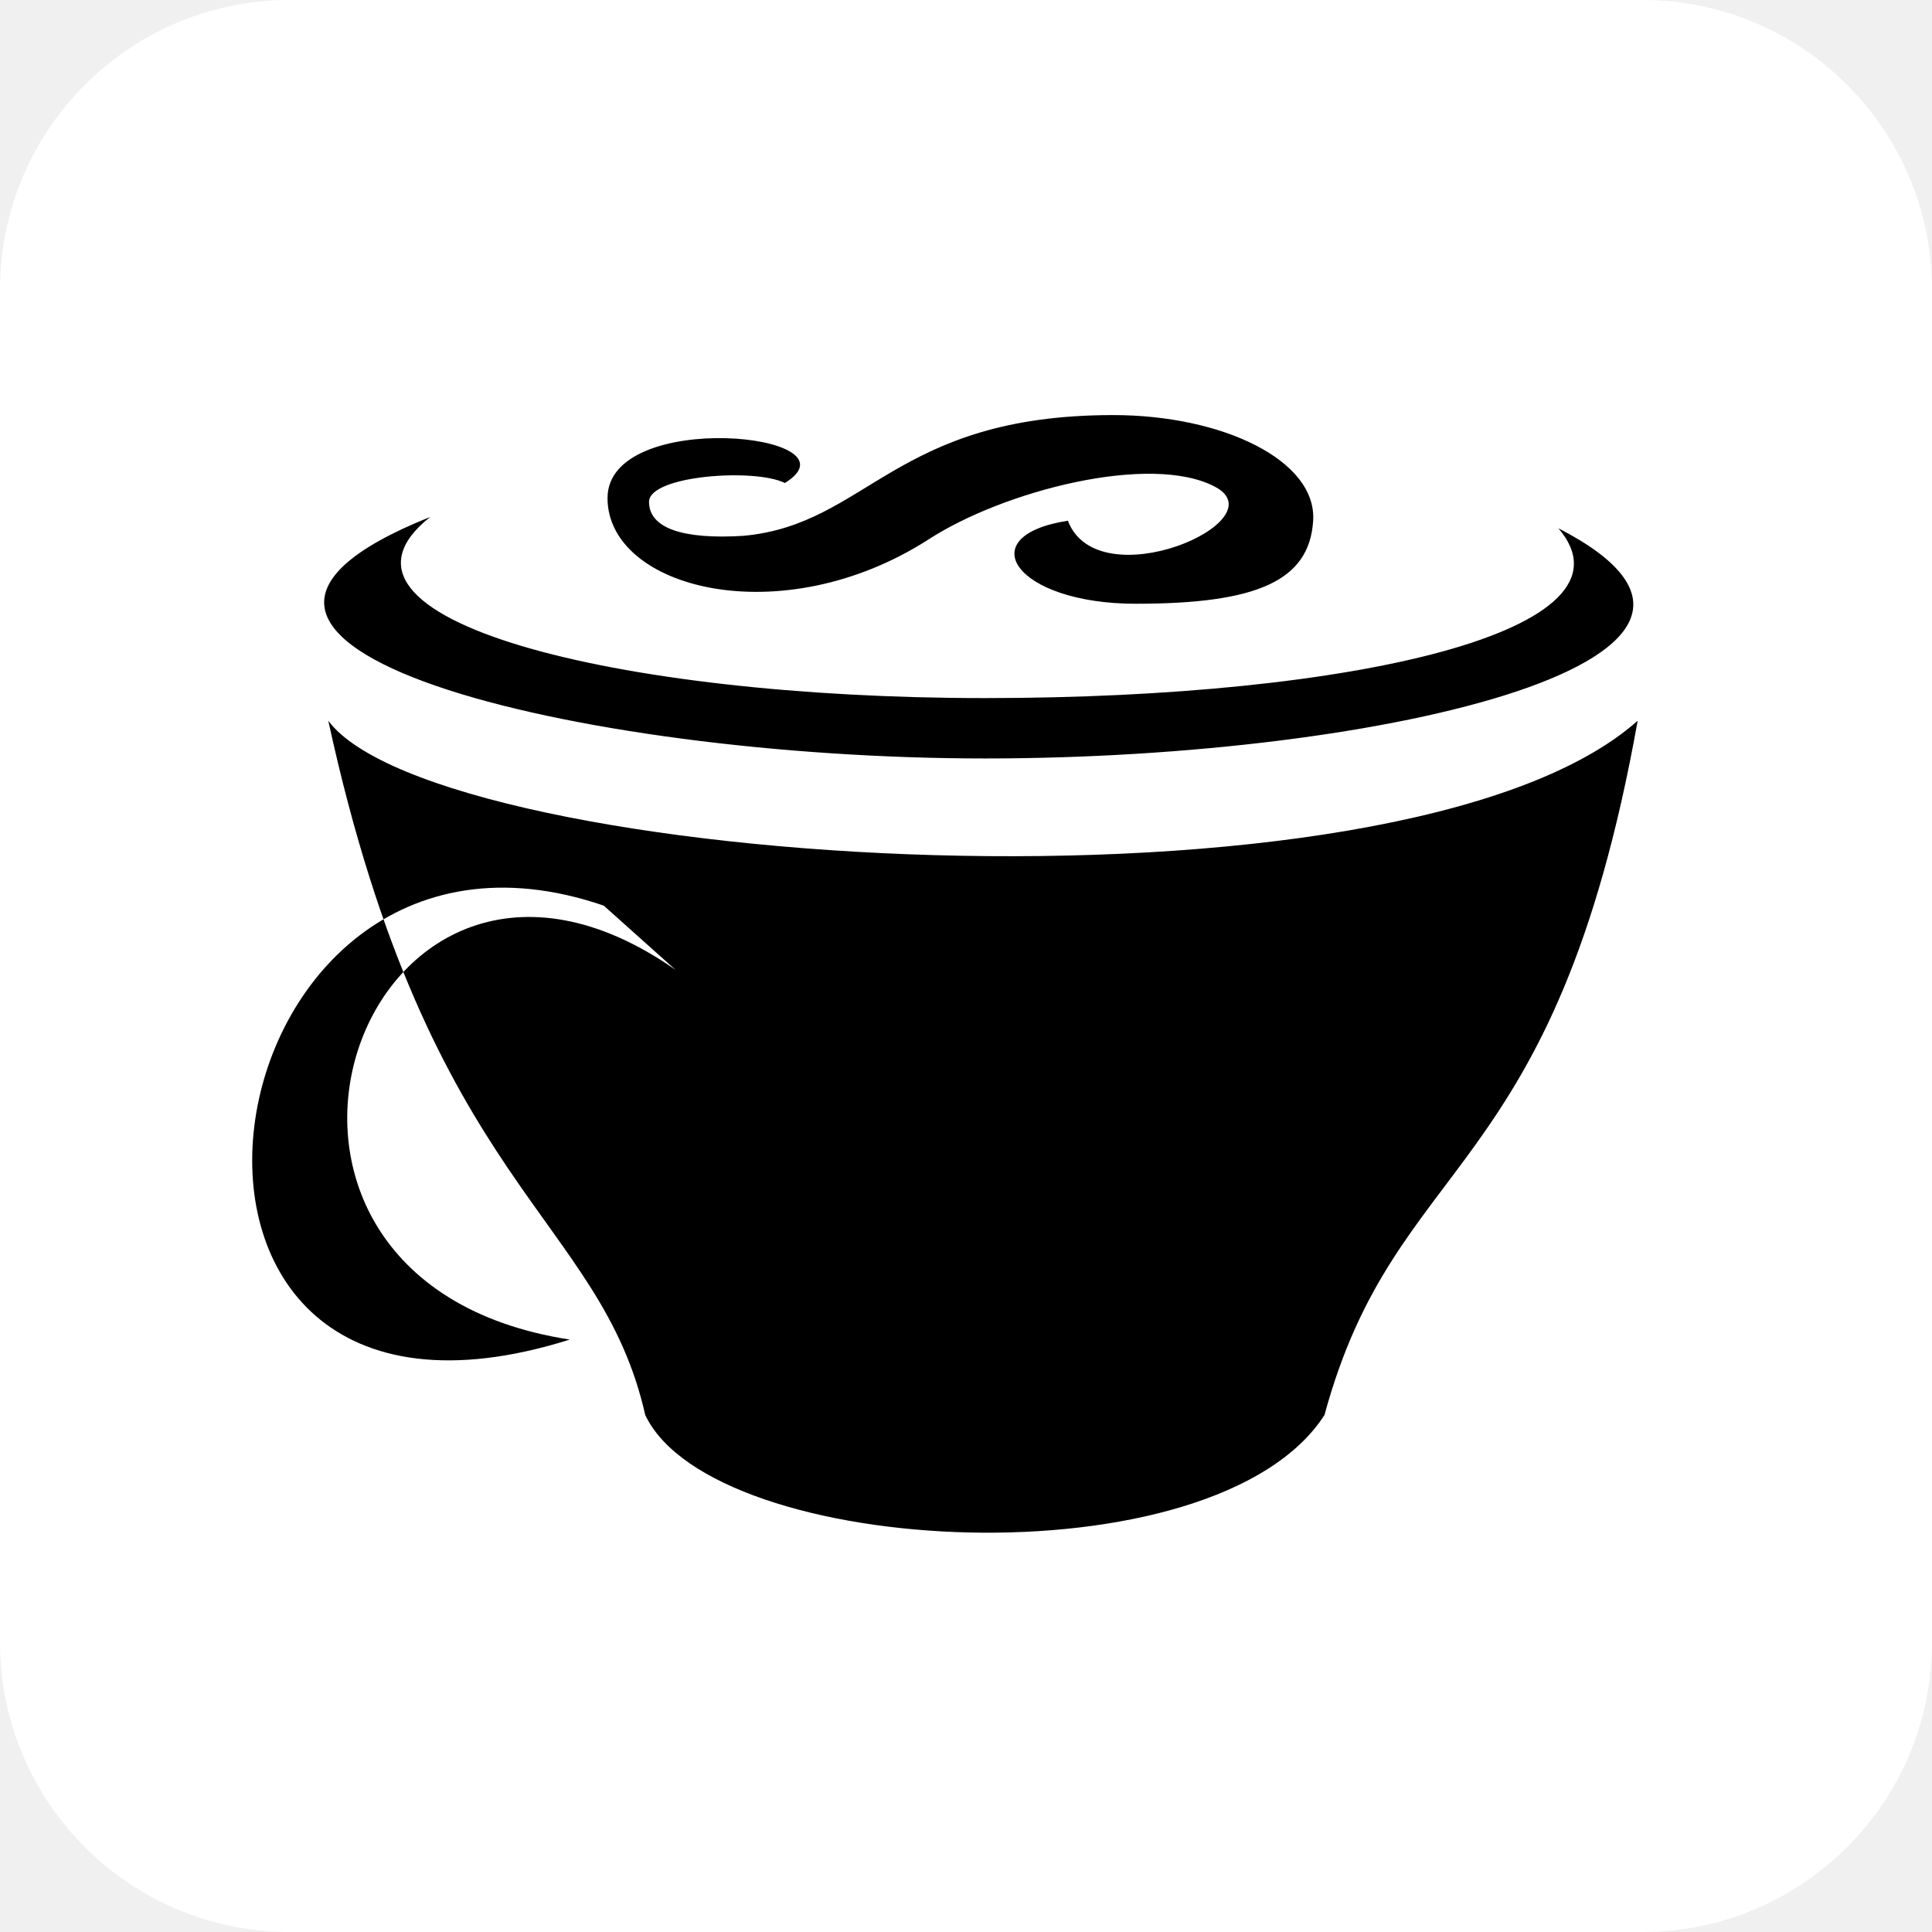
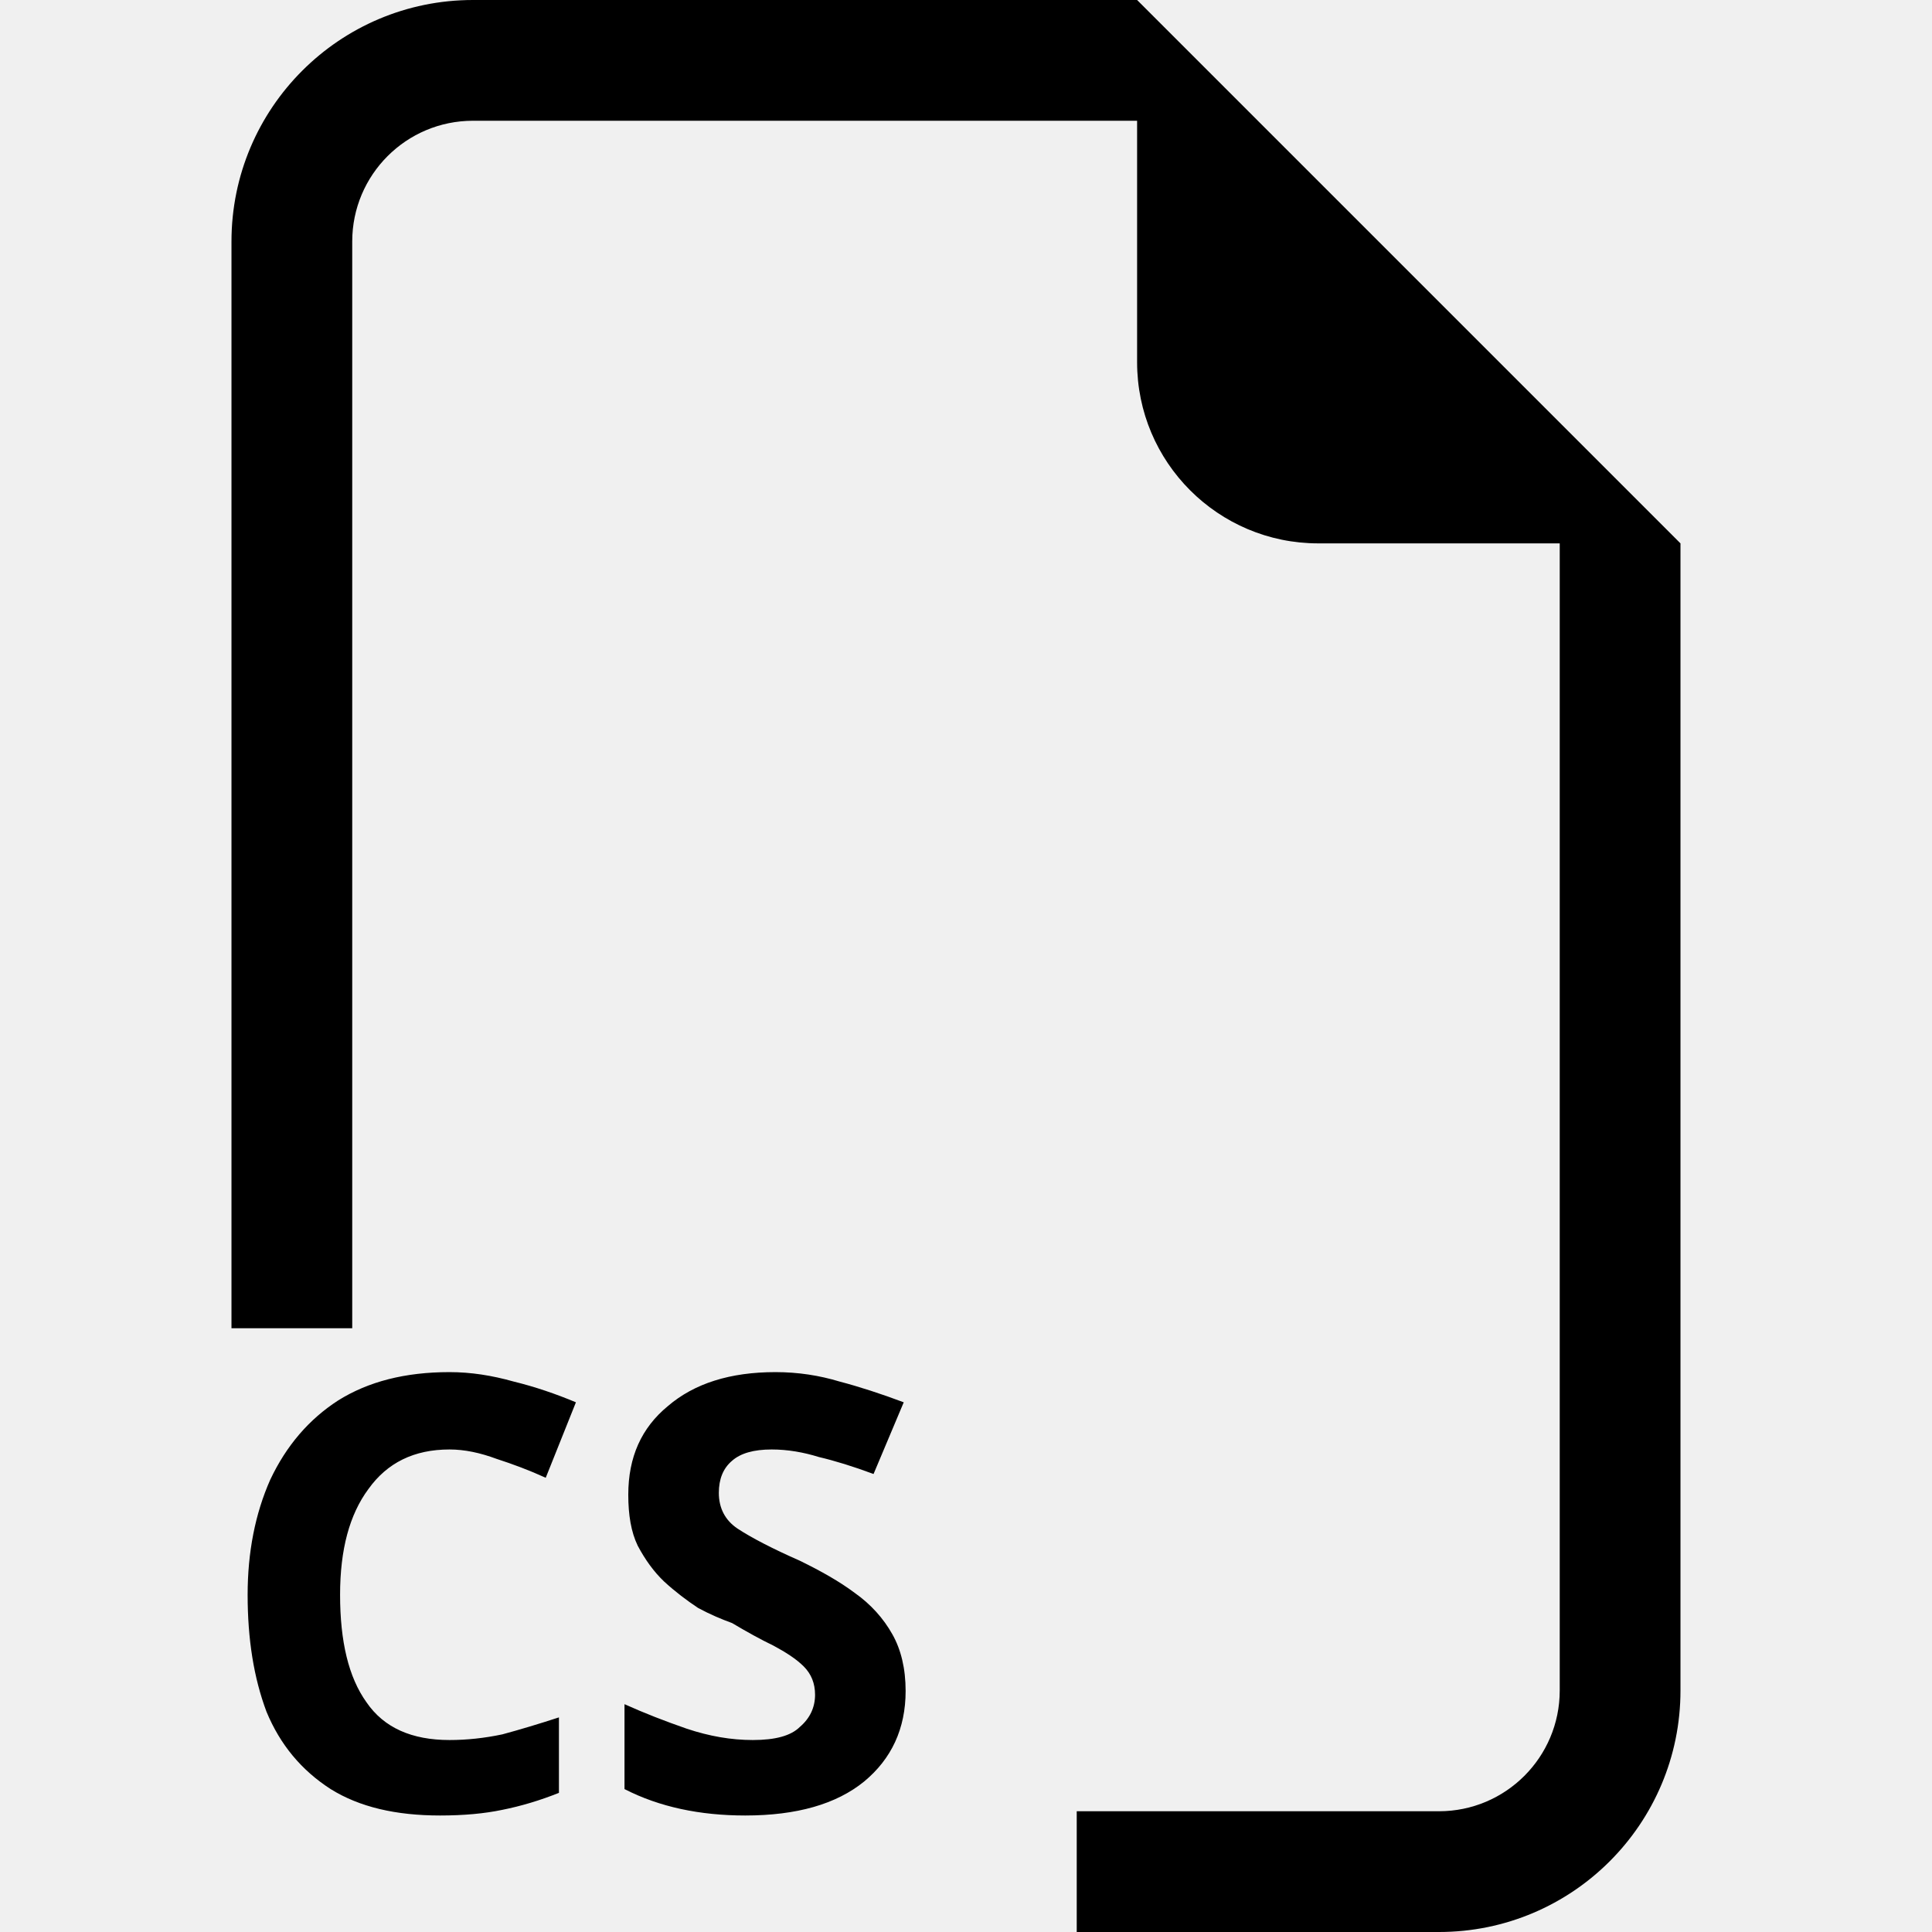
- <svg xmlns="http://www.w3.org/2000/svg" aria-label="CoffeeScript" viewBox="0 0 512 512">
-   <rect width="512" height="512" fill="#fff" rx="15%" />
-   <path fill-rule="evenodd" d="M114 137c-85 34 40 64 147 64s218-27 152-61c23 27-54 45-152 45s-181-21-147-48m65 120c-83-58-132 82-28 98c-127 40-99-152 9-115m-73-49c29 39 284 56 347 0c-22 123-64 114-83 184c-29 45-162 38-180 0c-12-53-57-60-84-184m121-63c21-13-47-20-47 4s46 36 85 11c20-13 59-23 76-14s-31 30-39 9c-26 4-14 22 18 22s46-6 47-22s-24-28-53-28c-58 0-65 29-98 32c-16 1-25-2-25-9s28-9 36-5" />
+ <svg xmlns="http://www.w3.org/2000/svg" width="16" height="16" class="bi bi-filetype-md">
+   <g class="layer">
+     <path d="m13.917,4.5l0,9.5a2,2 0 0 1 -2,2l-3,0l0,-1l3,0a1,1 0 0 0 1,-1l0,-9.5l-2,0a1.5,1.5 0 0 1 -1.5,-1.5l0,-2l-5.5,0a1,1 0 0 0 -1,1l0,9l-1,0l0,-9a2,2 0 0 1 2,-2l5.5,0l4.5,4.5z" fill-rule="evenodd" id="svg_1" />
+     <text fill="#000000" font-family="Sans-serif" font-size="5" font-weight="bold" id="svg_6" stroke="null" stroke-dasharray="null" stroke-linecap="null" stroke-linejoin="null" stroke-width="0" text-anchor="middle" x="4.722" xml:space="preserve" y="14.989">CS</text>
+   </g>
</svg>
